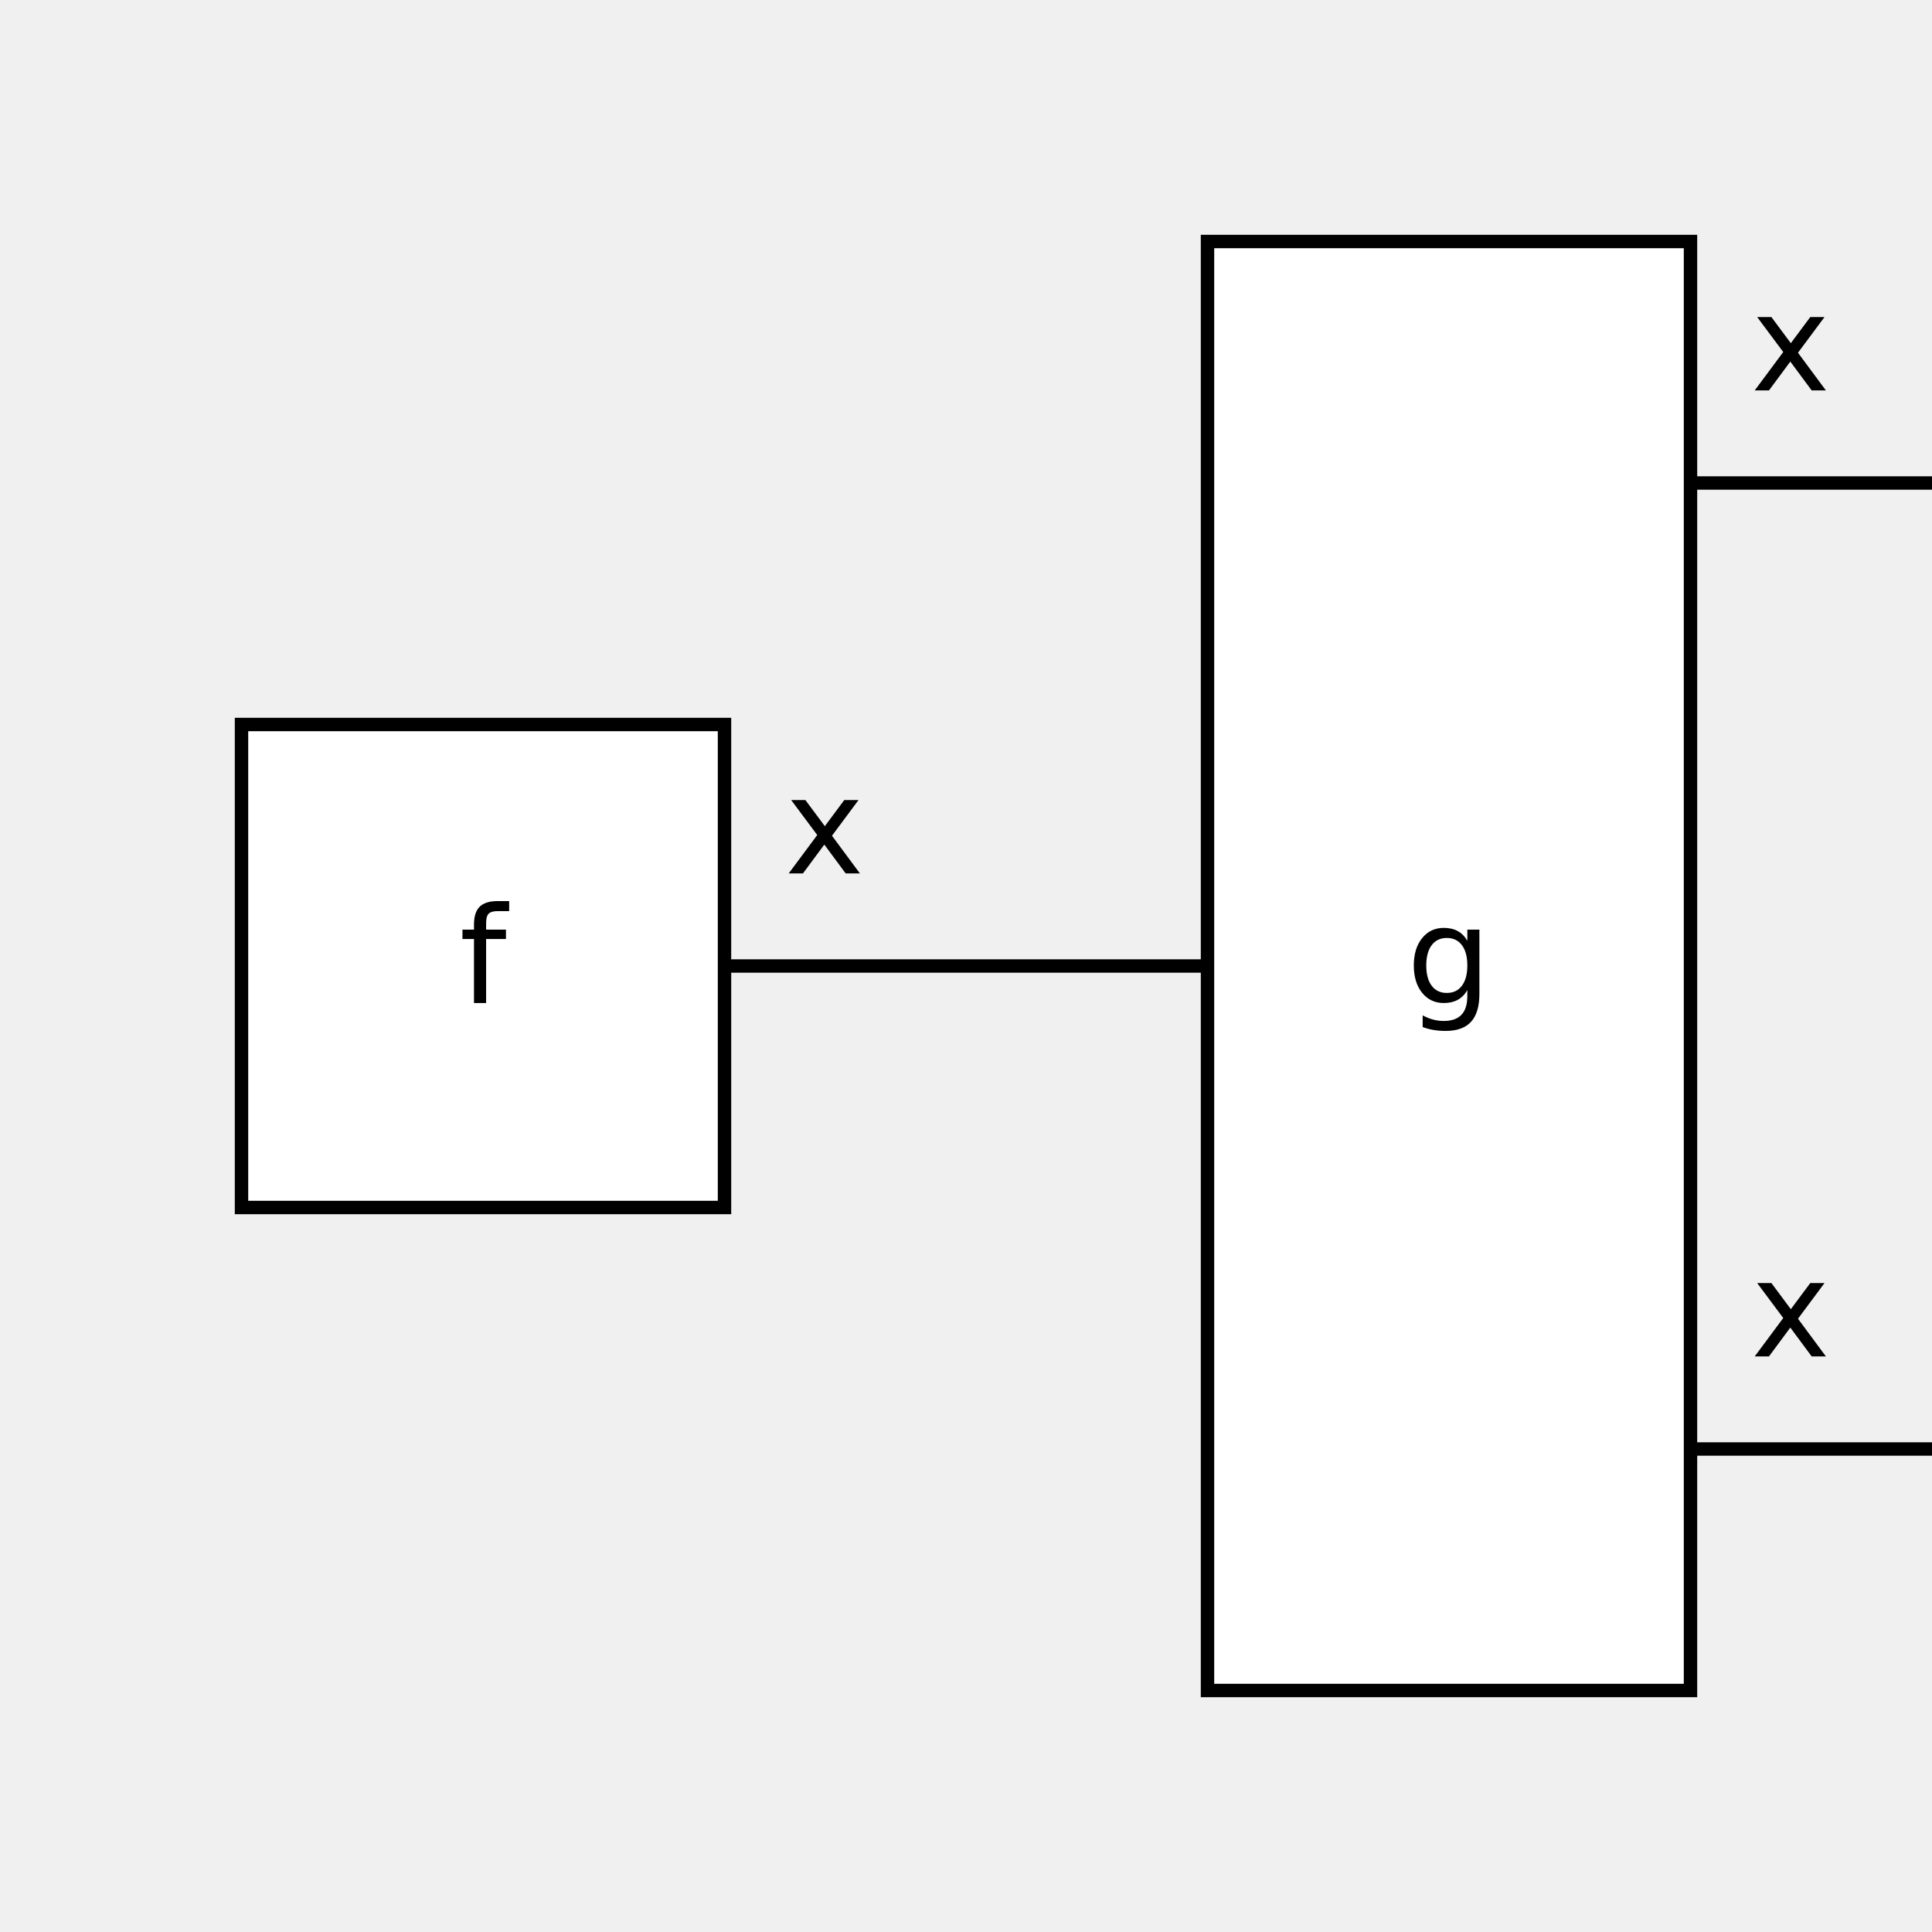
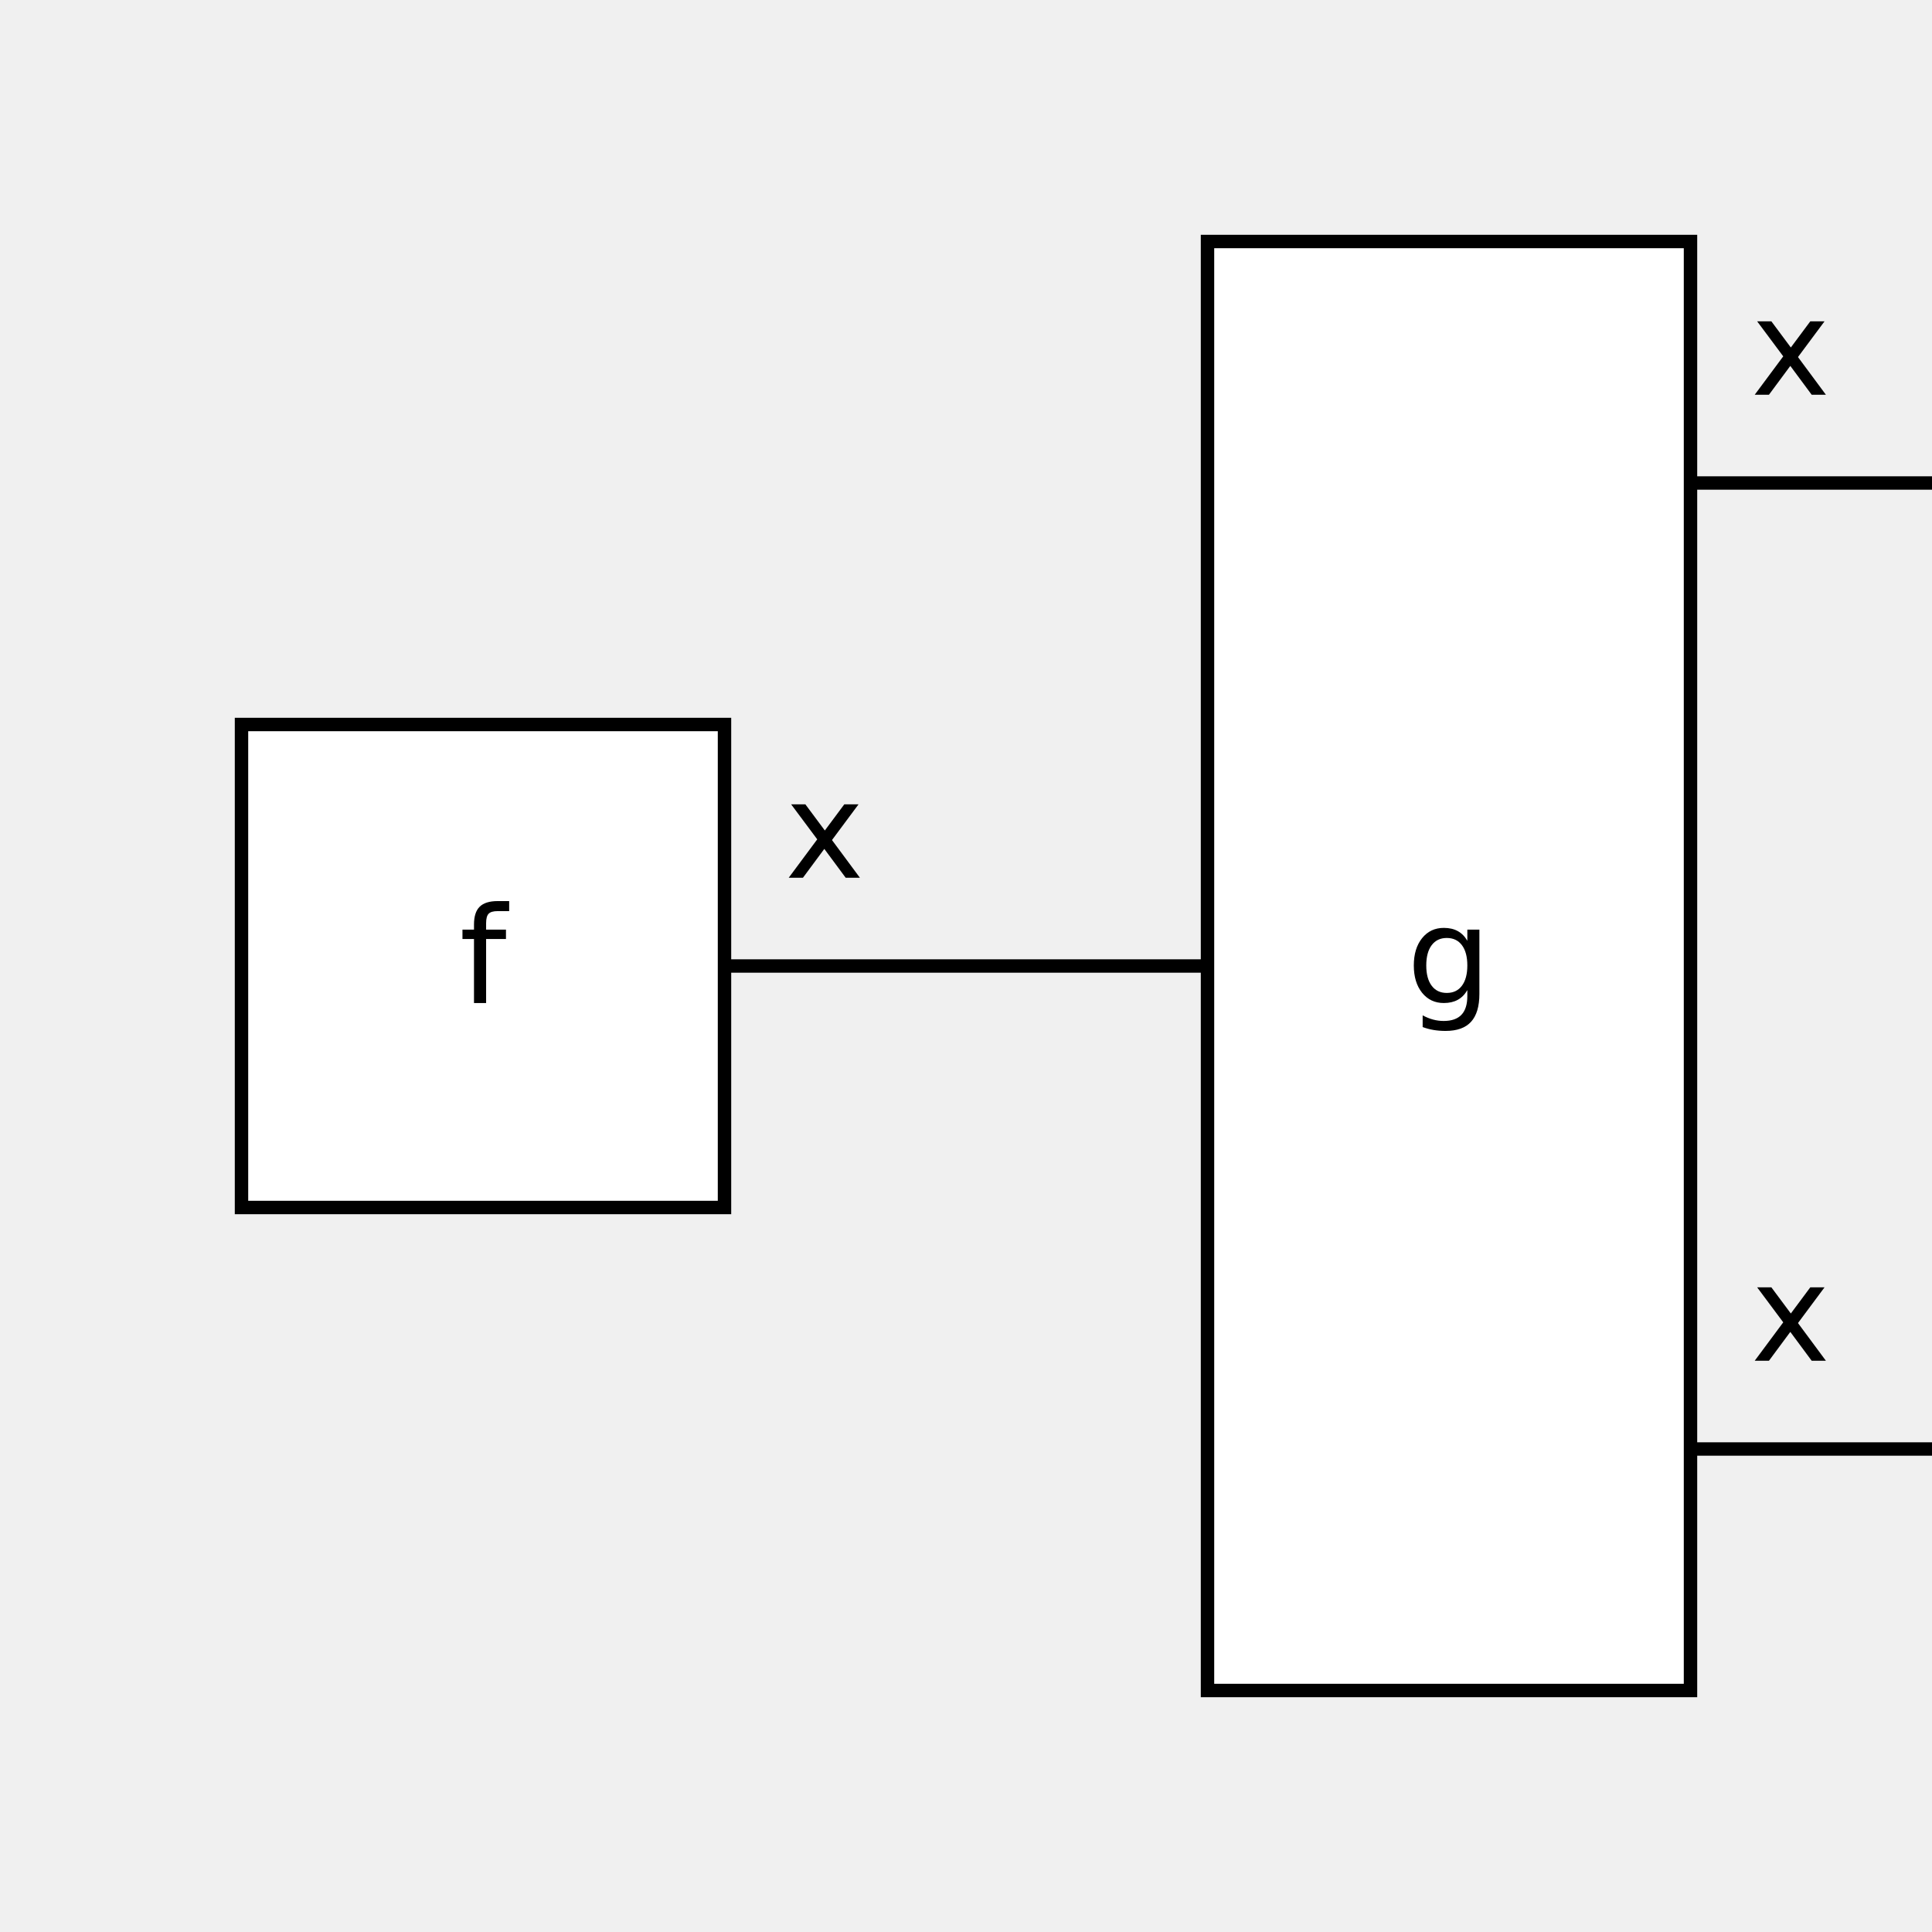
<svg xmlns="http://www.w3.org/2000/svg" xmlns:xlink="http://www.w3.org/1999/xlink" width="144pt" height="144pt" viewBox="0 0 144 144" version="1.1">
  <style type="text/css">@media (prefers-color-scheme: dark) {[id^="dark-stroke"] path { stroke: #ffffff !important; } [id^="dark-fill"] g, [id^="dark-fill"] use { fill: #ffffff !important; stroke: #ffffff !important; }}</style>
  <defs>
    <style type="text/css">*{stroke-linejoin: round; stroke-linecap: butt}</style>
  </defs>
  <g id="figure_1">
    <g id="patch_1">
      <path d="M 0 144  L 144 144  L 144 0  L 0 0  L 0 144  z " style="fill: none" />
    </g>
    <g id="axes_1">
      <g id="patch_2">
        <path d="M 0 144  L 144 144  L 144 0  L 0 0  L 0 144  z " clip-path="url(#p4497f71a07)" style="fill: none" />
      </g>
      <g id="dark-stroke-2">
        <path d="M 54 72  C 78 72 90 72 90 72  " clip-path="url(#p4497f71a07)" style="fill: none; stroke: #000000; stroke-linejoin: miter" />
      </g>
      <g id="dark-stroke-4">
        <path d="M 126 36  C 138 36 144 36 144 36  " clip-path="url(#p4497f71a07)" style="fill: none; stroke: #000000; stroke-linejoin: miter" />
      </g>
      <g id="dark-stroke-6">
        <path d="M 126 108  C 138 108 144 108 144 108  " clip-path="url(#p4497f71a07)" style="fill: none; stroke: #000000; stroke-linejoin: miter" />
      </g>
      <g id="patch_3">
        <path d="M 54 54  L 18 54  L 18 90  L 54 90  z " clip-path="url(#p4497f71a07)" style="fill: #ffffff; stroke: #000000; stroke-linejoin: miter" />
      </g>
      <g id="patch_4">
        <path d="M 126 18  L 90 18  L 90 126  L 126 126  z " clip-path="url(#p4497f71a07)" style="fill: #ffffff; stroke: #000000; stroke-linejoin: miter" />
      </g>
      <g id="dark-fill-1">
-         <g transform="translate(58.5 65.09844) scale(0.1 -0.1)">
+         <g transform="translate(58.5 65.42031) scale(0.1 -0.1)">
          <defs>
            <path id="DejaVuSans-78" d="M 3513 3500  L 2247 1797  L 3578 0  L 2900 0  L 1881 1375  L 863 0  L 184 0  L 1544 1831  L 300 3500  L 978 3500  L 1906 2253  L 2834 3500  L 3513 3500  z " transform="scale(0.015625)" />
          </defs>
          <use xlink:href="#DejaVuSans-78" />
        </g>
      </g>
      <g id="dark-fill-3">
-         <g transform="translate(130.5 29.09844) scale(0.1 -0.1)">
+         <g transform="translate(130.5 29.42031) scale(0.1 -0.1)">
          <use xlink:href="#DejaVuSans-78" />
        </g>
      </g>
      <g id="dark-fill-5">
-         <g transform="translate(130.5 101.0984) scale(0.1 -0.1)">
+         <g transform="translate(130.5 101.4203) scale(0.1 -0.1)">
          <use xlink:href="#DejaVuSans-78" />
        </g>
      </g>
      <g id="text_1">
        <g transform="translate(34.23984 74.75938) scale(0.1 -0.1)">
          <defs>
            <path id="DejaVuSans-66" d="M 2375 4863  L 2375 4384  L 1825 4384  Q 1516 4384 1395 4259  Q 1275 4134 1275 3809  L 1275 3500  L 2222 3500  L 2222 3053  L 1275 3053  L 1275 0  L 697 0  L 697 3053  L 147 3053  L 147 3500  L 697 3500  L 697 3744  Q 697 4328 969 4595  Q 1241 4863 1831 4863  L 2375 4863  z " transform="scale(0.015625)" />
          </defs>
          <use xlink:href="#DejaVuSans-66" />
        </g>
      </g>
      <g id="text_2">
        <g transform="translate(104.8258 74.75938) scale(0.1 -0.1)">
          <defs>
            <path id="DejaVuSans-67" d="M 2906 1791  Q 2906 2416 2648 2759  Q 2391 3103 1925 3103  Q 1463 3103 1205 2759  Q 947 2416 947 1791  Q 947 1169 1205 825  Q 1463 481 1925 481  Q 2391 481 2648 825  Q 2906 1169 2906 1791  z M 3481 434  Q 3481 -459 3084 -895  Q 2688 -1331 1869 -1331  Q 1566 -1331 1297 -1286  Q 1028 -1241 775 -1147  L 775 -588  Q 1028 -725 1275 -790  Q 1522 -856 1778 -856  Q 2344 -856 2625 -561  Q 2906 -266 2906 331  L 2906 616  Q 2728 306 2450 153  Q 2172 0 1784 0  Q 1141 0 747 490  Q 353 981 353 1791  Q 353 2603 747 3093  Q 1141 3584 1784 3584  Q 2172 3584 2450 3431  Q 2728 3278 2906 2969  L 2906 3500  L 3481 3500  L 3481 434  z " transform="scale(0.015625)" />
          </defs>
          <use xlink:href="#DejaVuSans-67" />
        </g>
      </g>
    </g>
  </g>
  <defs>
    <clipPath id="p4497f71a07">
      <rect x="0" y="0" width="144" height="144" />
    </clipPath>
  </defs>
</svg>
